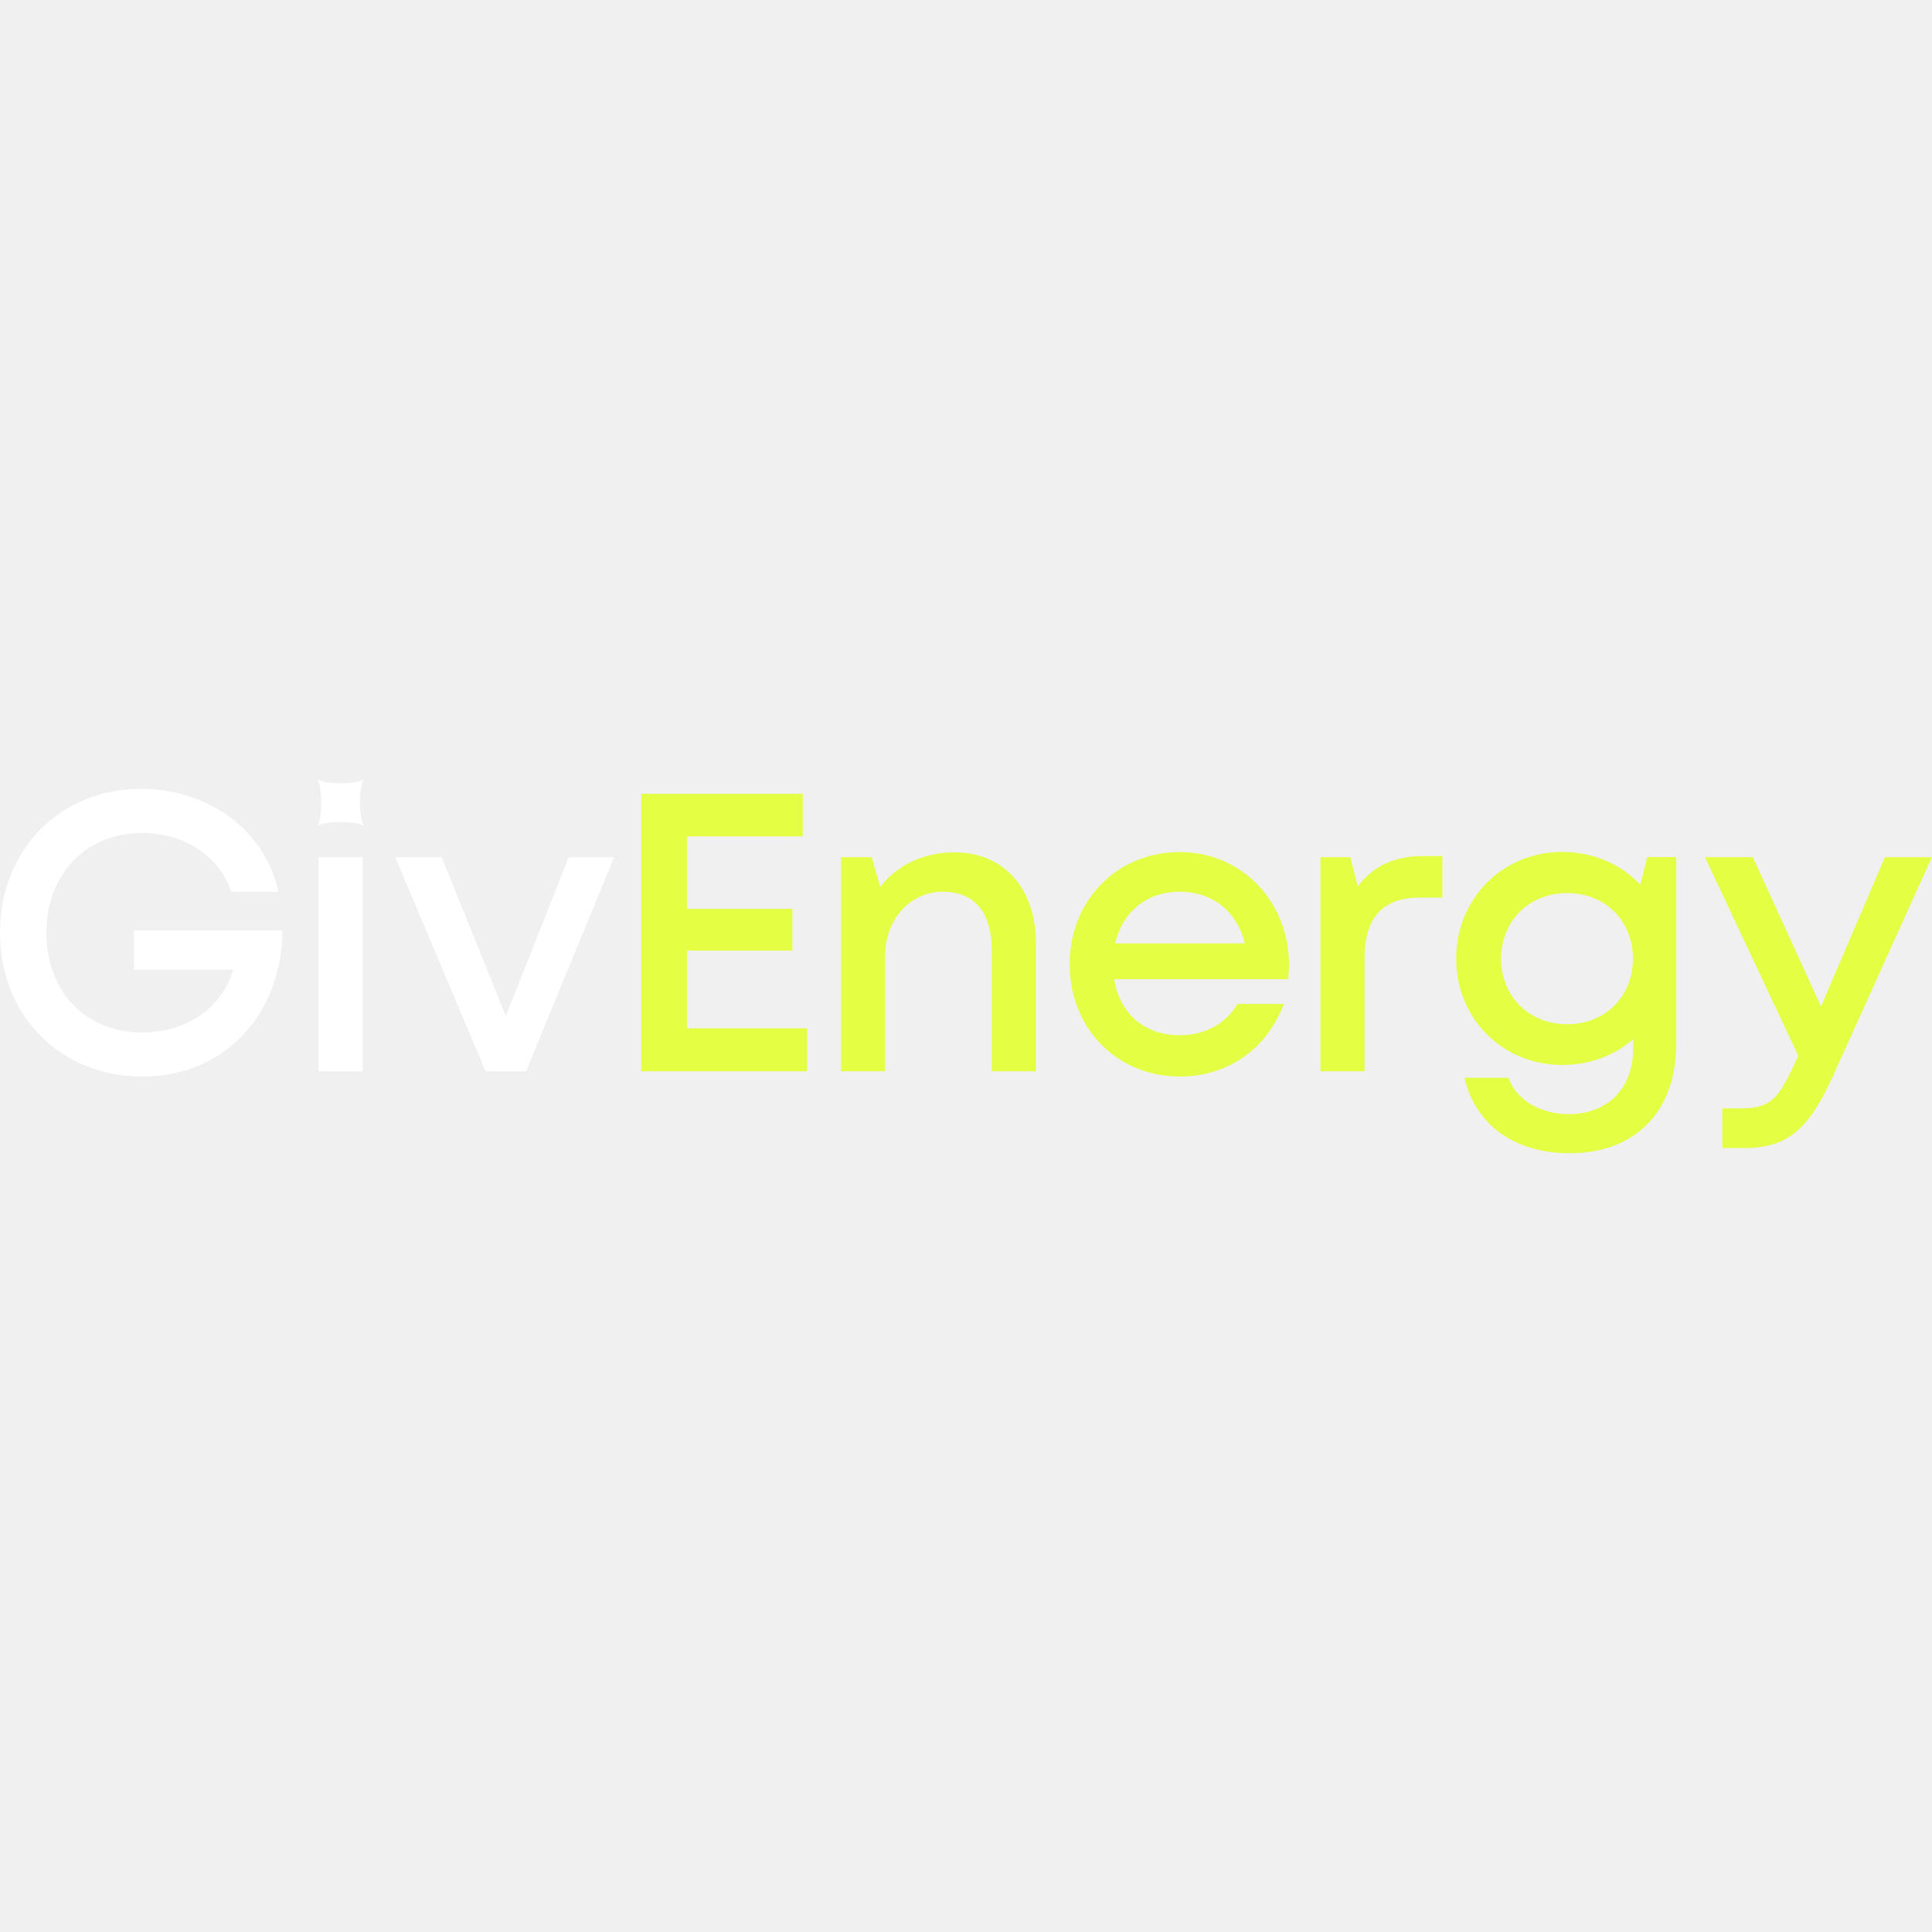
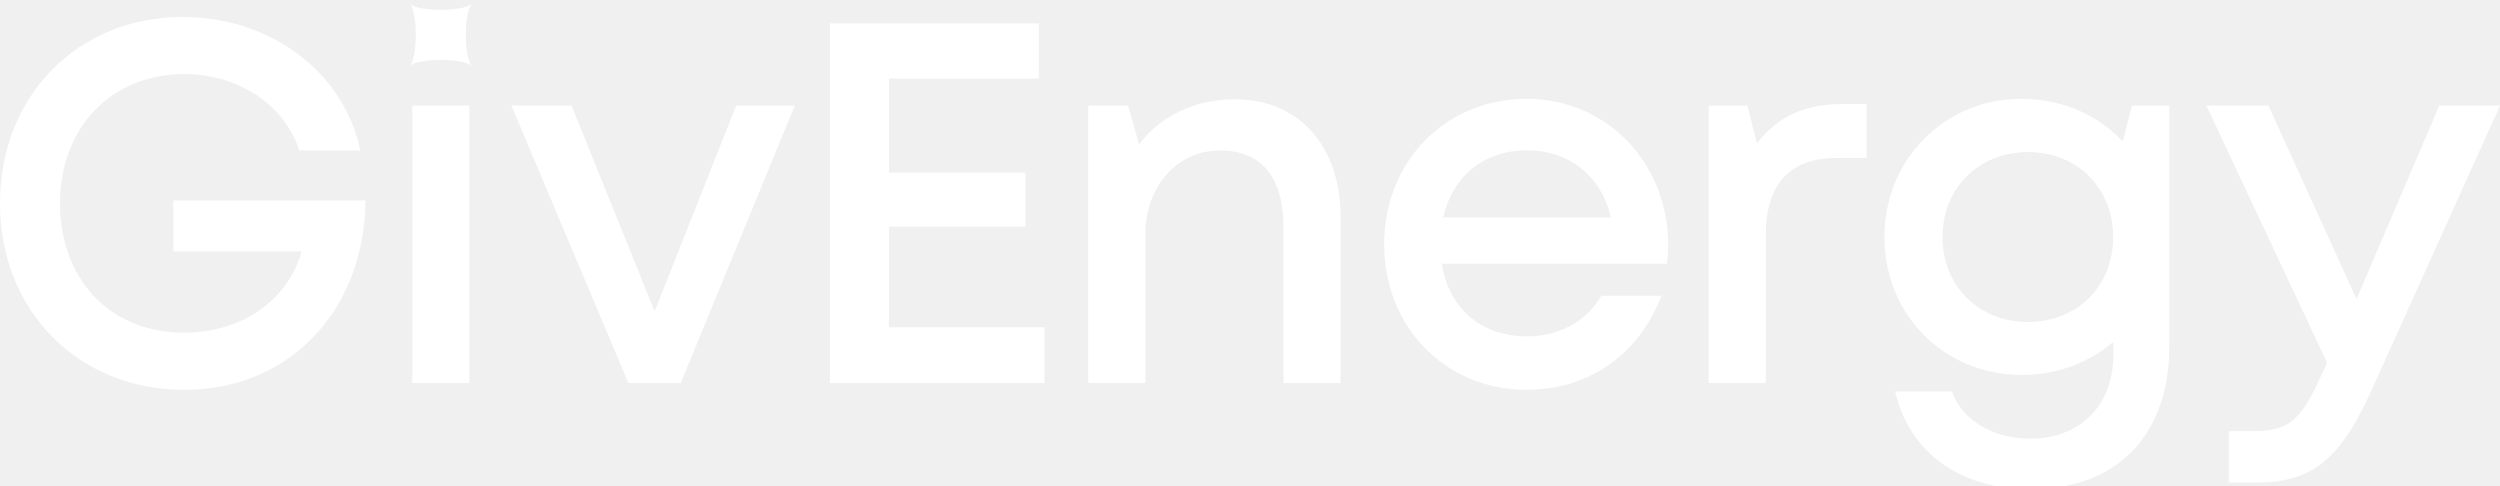
- <svg xmlns="http://www.w3.org/2000/svg" width="1000" height="1000" viewBox="0 0 1000 1000" fill="none">
-   <g transform="translate(0, 403)">
-     <g transform="scale(4.31)">
-       <path d="M33.929 18.233C33.788 28.452 26.89 35.783 17.08 35.783C7.27 35.783 0 28.472 0 18.503C0 8.535 7.189 1.234 16.97 1.234C25.113 1.234 31.921 6.348 33.427 13.599H27.784C26.358 9.317 22.11 6.529 17.08 6.529C10.332 6.529 5.573 11.473 5.573 18.503C5.573 25.534 10.212 30.488 17.08 30.488C22.402 30.488 26.739 27.479 27.985 22.956H16.086V18.233H33.929Z" fill="white" />
-       <path d="M43.548 9.437H38.257V35.151H43.548V9.437Z" fill="white" />
-       <path d="M73.752 9.437L63.169 35.151H58.319L47.464 9.437H53.037L60.749 28.512L68.31 9.437H73.752Z" fill="white" />
-       <path d="M43.799 5.777C43.046 5.025 38.769 5.025 38.016 5.777C38.769 5.025 38.769 0.752 38.016 0C38.769 0.752 43.046 0.752 43.799 0C43.046 0.752 43.046 5.025 43.799 5.777Z" fill="white" />
-       <path d="M96.927 29.987V35.152H77.015V1.825H96.405V6.94H82.498V15.645H95.16V20.66H82.498V29.987H96.927Z" fill="#E4FF43" />
-       <path d="M114.619 8.856C120.644 8.856 124.399 13.338 124.399 19.667V35.152H119.108V20.74C119.108 16.066 117.069 13.589 113.204 13.589C109.338 13.589 106.285 16.839 106.285 21.382V35.152H100.994V9.437H104.689L105.713 13.028C107.661 10.43 110.844 8.856 114.619 8.856Z" fill="#E4FF43" />
-       <path d="M141.68 13.589C137.704 13.589 134.802 15.986 133.928 19.797H149.492C148.538 15.896 145.596 13.589 141.67 13.589H141.68ZM154.804 22.355C154.804 22.936 154.754 23.508 154.693 24.09H133.798C134.461 28.252 137.463 30.819 141.68 30.819C144.753 30.819 147.243 29.395 148.609 27.058H154.181C152.133 32.484 147.434 35.783 141.68 35.783C134.149 35.783 128.456 29.987 128.456 22.304C128.456 14.622 134.139 8.825 141.68 8.825C149.221 8.825 154.804 14.883 154.804 22.365V22.355Z" fill="#E4FF43" />
-       <path d="M173.219 9.297V14.291H170.428C166.05 14.291 163.871 16.788 163.871 21.442V35.151H158.579V9.437H162.164L163.058 12.947C164.895 10.51 167.426 9.297 170.94 9.297H173.229H173.219Z" fill="#E4FF43" />
-       <path d="M188.201 29.495C192.779 29.495 196.103 26.166 196.103 21.633C196.103 17.099 192.799 13.75 188.201 13.75C183.602 13.75 180.268 17.109 180.268 21.633C180.268 26.156 183.612 29.495 188.201 29.495ZM201.304 9.437V31.782C201.304 39.986 196.424 44.99 188.462 44.99C181.865 44.99 177.185 41.57 175.87 35.924H181.152C182.136 38.742 185.168 40.296 188.421 40.296C192.87 40.296 196.123 37.368 196.123 32.494V31.311C193.894 33.236 190.932 34.389 187.598 34.389C180.429 34.389 174.876 28.823 174.876 21.622C174.876 14.422 180.439 8.805 187.598 8.805C191.374 8.805 194.677 10.3 196.987 12.747L197.83 9.427H201.304V9.437Z" fill="#E4FF43" />
-       <path d="M232 9.437L220.172 35.613C217.26 42.082 214.699 44.368 209.458 44.368H206.837V39.604H209.046C212.45 39.604 213.504 38.611 215.382 34.5L215.964 33.286L204.749 9.437H210.502L218.686 27.369L226.367 9.437H232Z" fill="#E4FF43" />
-     </g>
-   </g>
+ <svg xmlns="http://www.w3.org/2000/svg" id="Layer_1" data-name="Layer 1" viewBox="0 0 1361.49 264.39">
+   <defs>
+     <style>
+       .cls-1 {
+         fill: #fff;
+       }
+     </style>
+   </defs>
+   <path class="cls-1" d="M199.11,109.15c-.8,60.05-41.33,103.14-98.86,103.14S0,169.32,0,110.76,42.21,9.26,99.61,9.26c47.77,0,87.75,30.06,96.58,72.68h-33.14c-8.39-25.16-33.28-41.58-62.8-41.58-39.59,0-67.56,29.04-67.56,70.39s27.21,70.44,67.56,70.44c31.26,0,56.68-17.66,64-44.29h-69.82v-27.76h104.69Z" />
+   <path class="cls-1" d="M224.54,57.51h31.06v151.1h-31.06V57.51Z" />
+   <path class="cls-1" d="M432.84,57.51l-62.11,151.1h-28.5l-63.71-151.1h32.74l45.26,112.08,44.37-112.08h31.94Z" />
+   <path class="cls-1" d="M568.8,178.23v30.38h-116.82V12.74h113.74v30.1h-81.6v51.15h74.32v29.46h-74.32v54.78h84.68Z" />
+   <path class="cls-1" d="M672.66,54.08c35.33,0,57.39,26.34,57.39,63.55v90.98h-31.06v-84.66c0-27.44-11.94-42.02-34.66-42.02s-40.59,19.09-40.59,45.78v80.9h-31.06V57.51h21.65l6.03,21.08c11.44-15.24,30.09-24.52,52.29-24.52h0Z" />
+   <path class="cls-1" d="M908.47,133.42c0,3.4-.28,6.8-.64,10.2h-122.64c3.88,24.49,21.51,39.54,46.25,39.54,18.05,0,32.67-8.35,40.66-22.12h32.7c-12.03,31.9-39.61,51.25-73.35,51.25-44.17,0-77.63-34.1-77.63-79.23s33.38-79.23,77.63-79.23,77.04,35.61,77.04,79.59h0ZM831.44,81.88c-23.36,0-40.38,14.09-45.47,36.5h91.36c-5.57-22.95-22.87-36.5-45.89-36.5h0Z" />
+   <path class="cls-1" d="M1016.55,56.67v29.34h-16.4c-25.69,0-38.51,14.65-38.51,42.02v80.58h-31.06V57.51h21.01l5.25,20.62c10.81-14.33,25.64-21.46,46.27-21.46h13.43Z" />
+   <path class="cls-1" d="M1181.36,57.51v131.32c0,48.2-28.66,77.62-75.4,77.62-38.7,0-66.17-20.07-73.88-53.25h30.98c5.79,16.58,23.57,25.72,42.67,25.72,26.12,0,45.22-17.21,45.22-45.85v-6.97c-13.1,11.34-30.45,18.07-50.02,18.07-42.05,0-74.67-32.7-74.67-75.03s32.62-75.31,74.67-75.31c22.16,0,41.57,8.78,55.12,23.18l4.94-19.49h20.37ZM1104.45,175.35c26.88,0,46.37-19.57,46.37-46.22s-19.41-46.33-46.37-46.33-46.58,19.77-46.58,46.34,19.61,46.22,46.57,46.22h0Z" />
+   <path class="cls-1" d="M257.03,35.97c-4.43-4.43-29.5-4.43-33.93,0,4.43-4.43,4.43-29.5,0-33.93,4.43,4.43,29.5,4.43,33.93,0-4.43,4.43-4.43,29.5,0,33.93Z" />
+   <path class="cls-1" d="M1361.49,57.51l-69.42,153.84c-17.07,37.99-32.1,51.42-62.89,51.42h-15.36v-27.98h12.96c19.98,0,26.14-5.84,37.2-30.01l3.39-7.12-65.79-140.15h33.78l48.02,105.36,45.05-105.36h33.06Z" />
</svg>
